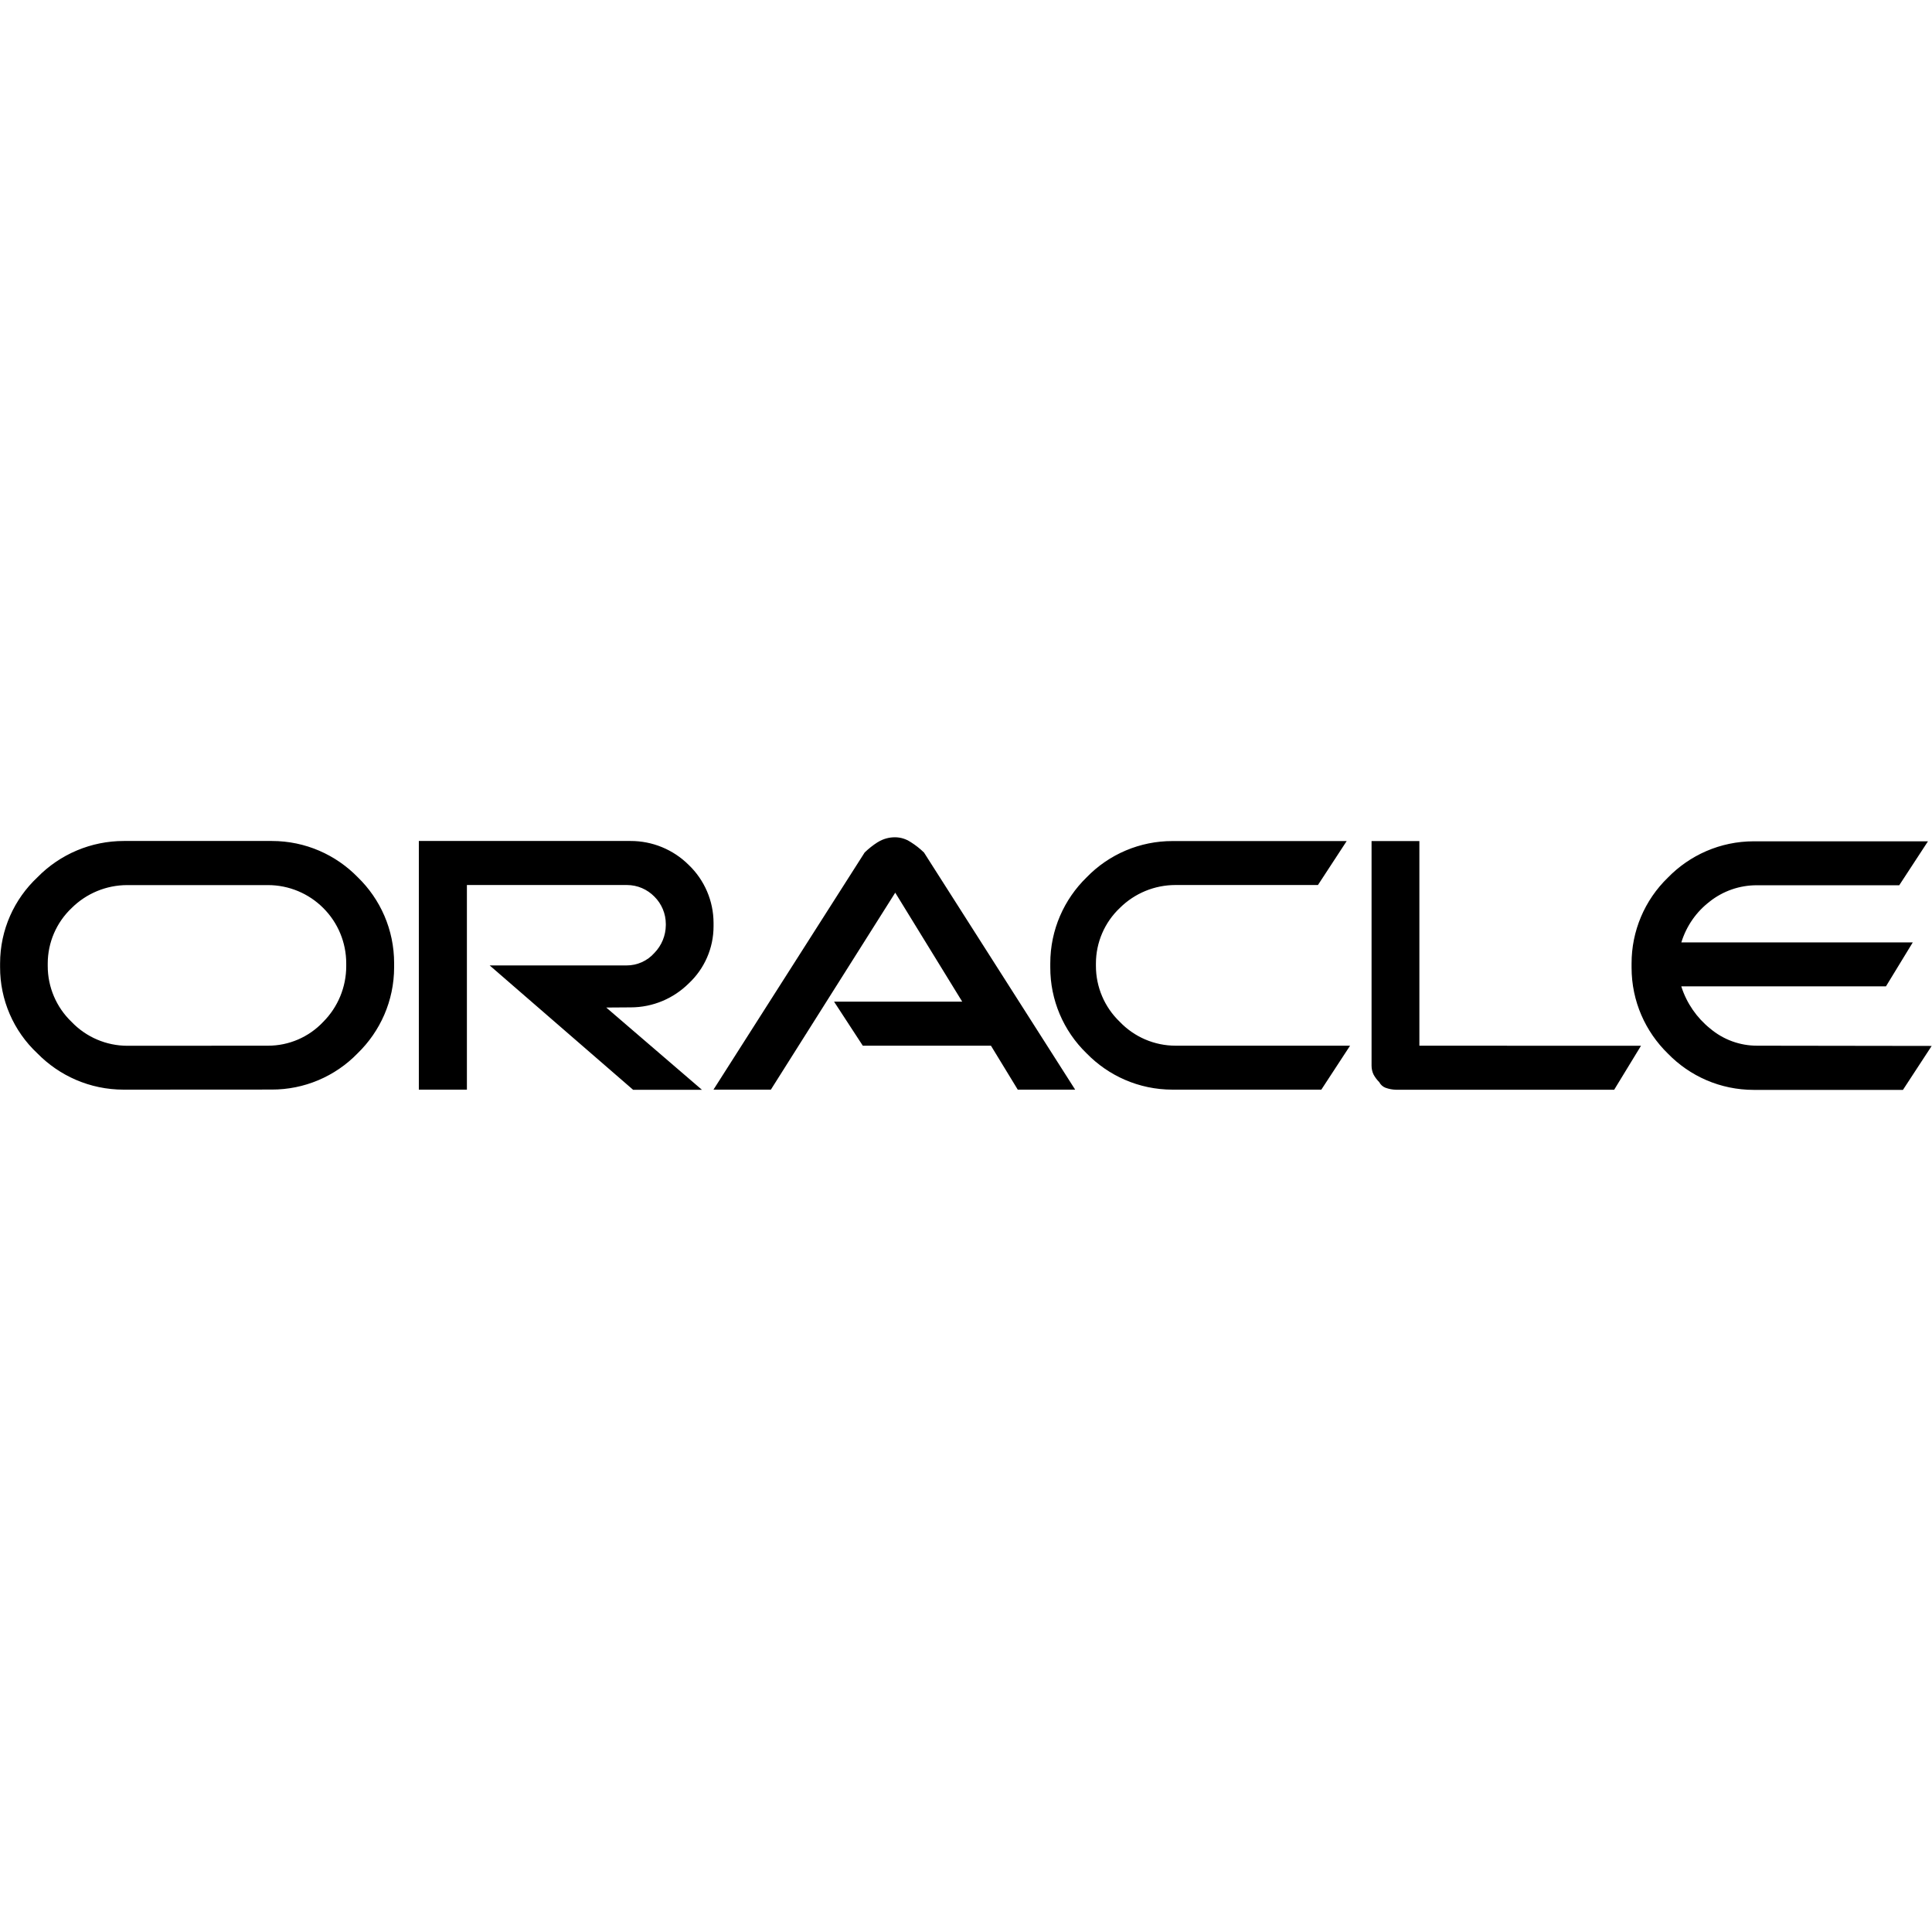
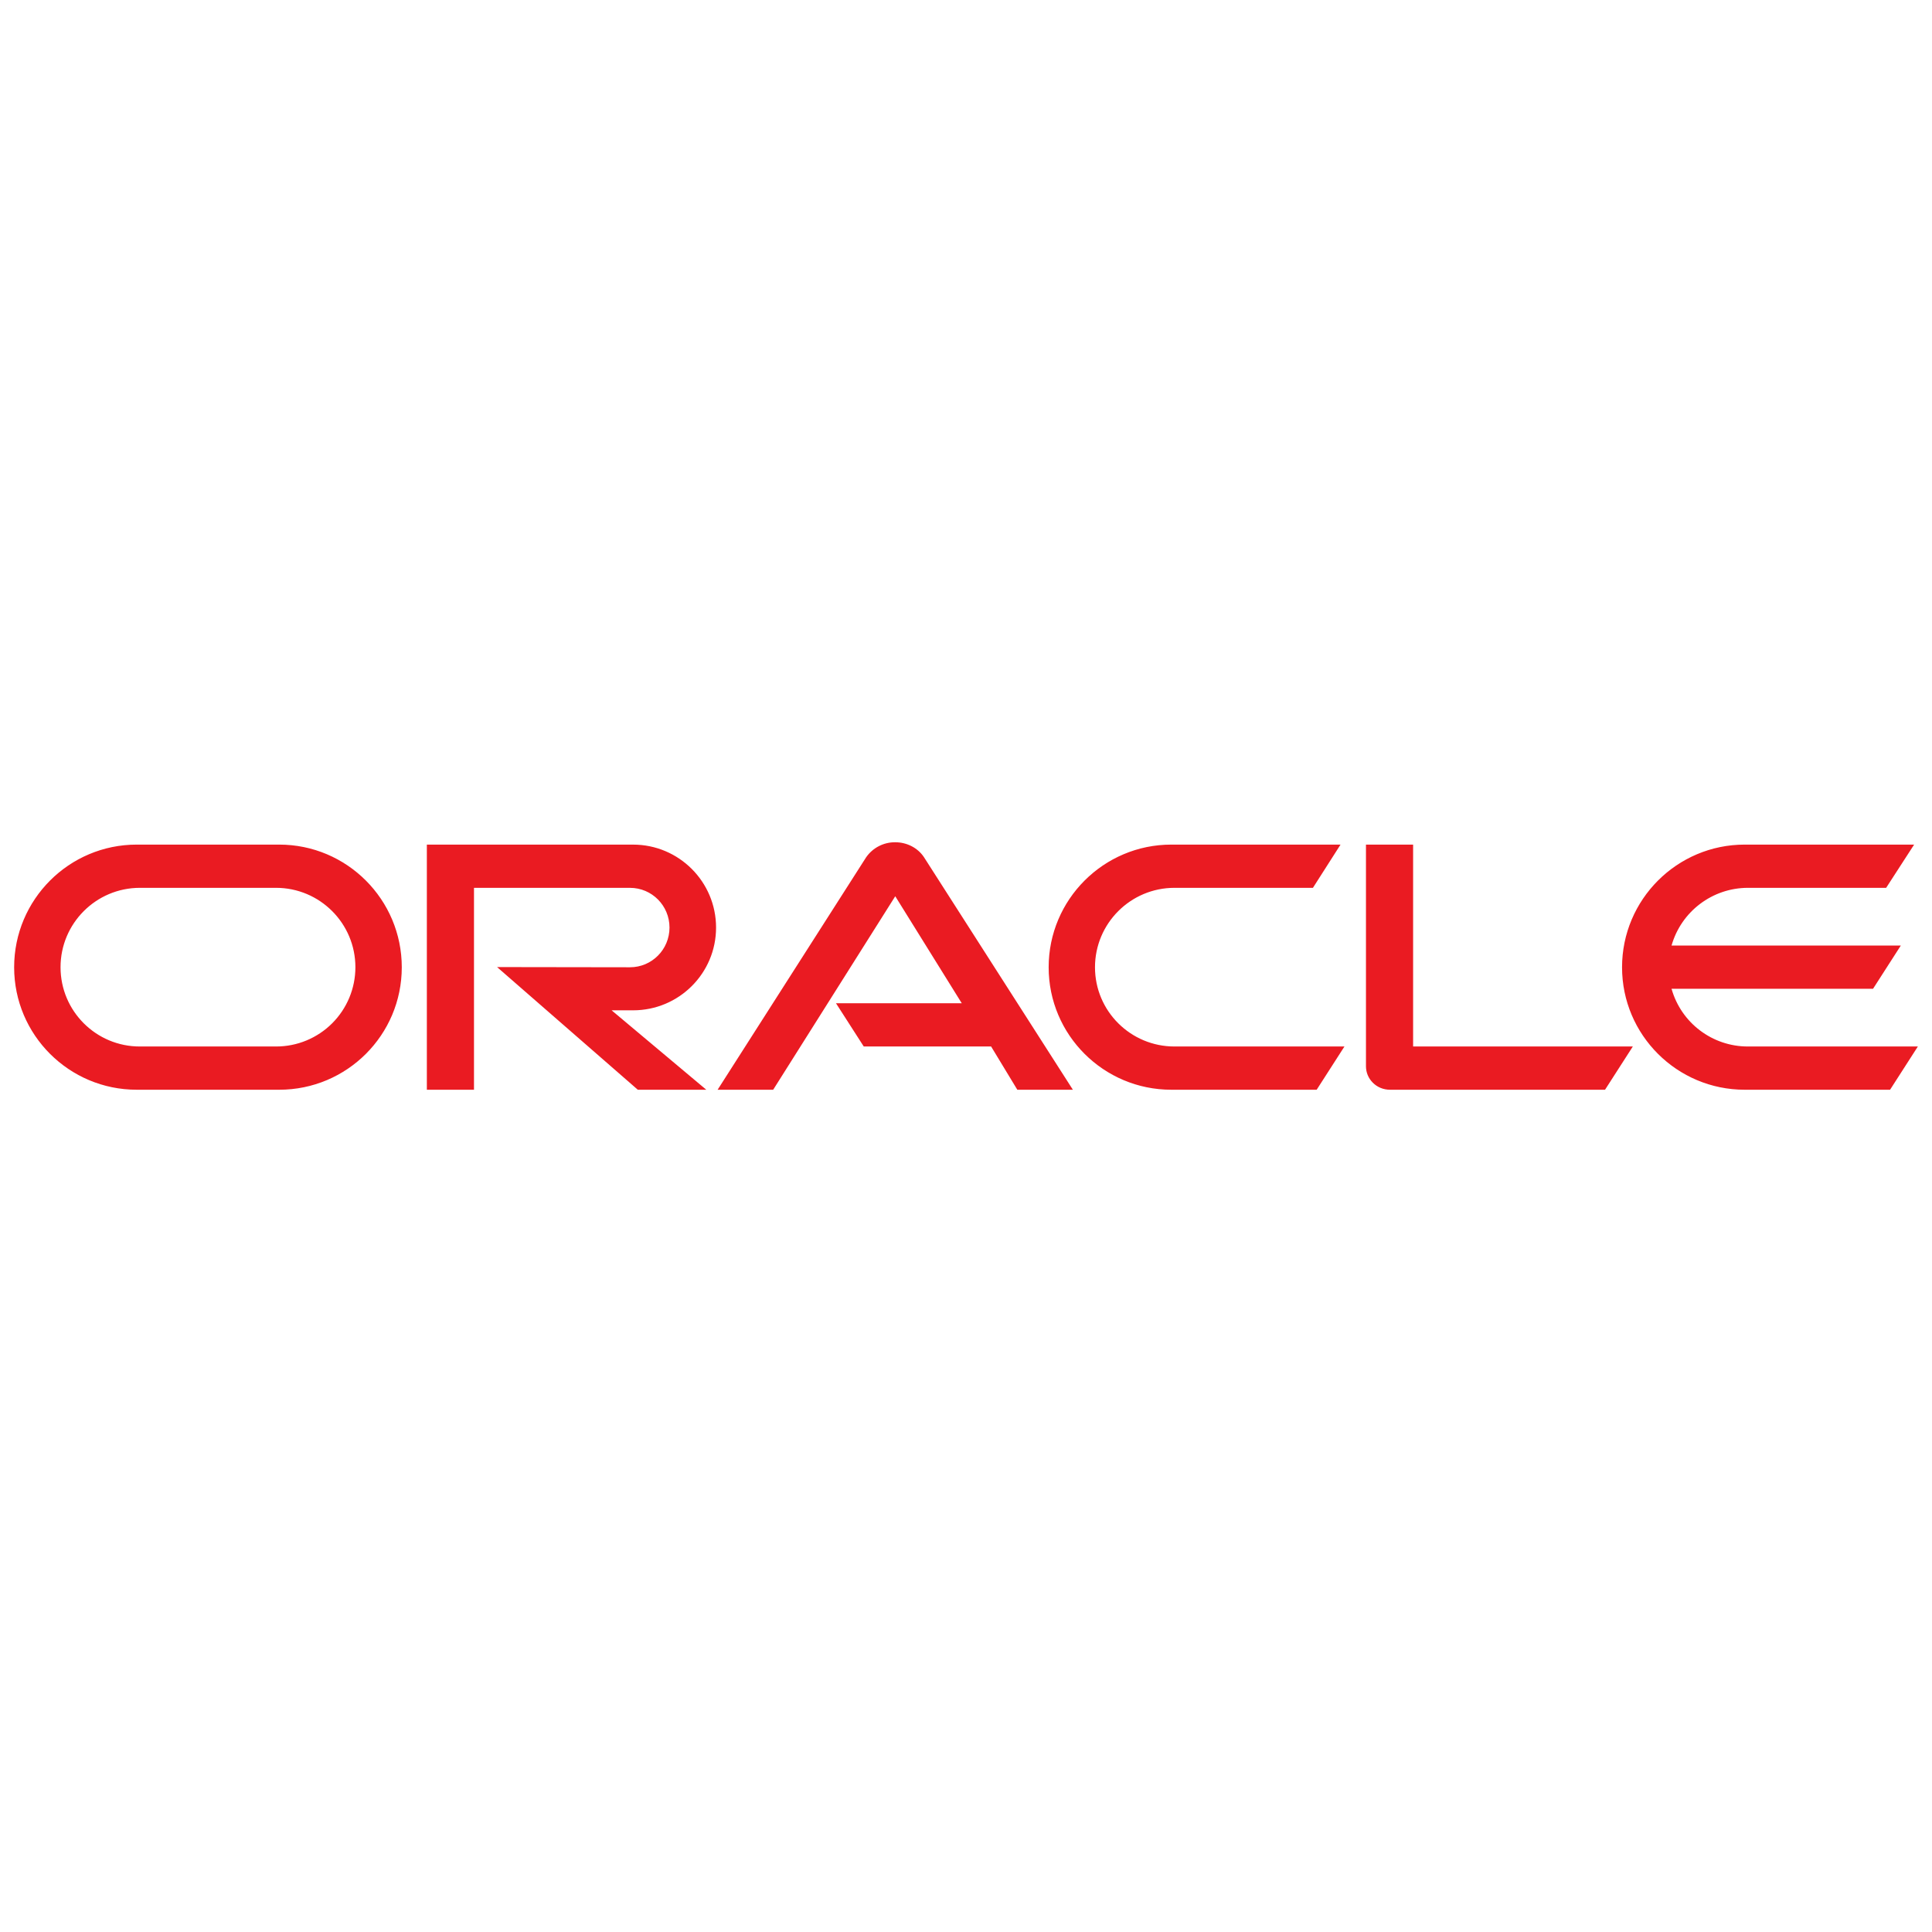
- <svg xmlns="http://www.w3.org/2000/svg" width="1em" height="1em" viewBox="0 0 24 24">
-   <path fill="currentColor" d="M10.361 12.443h1.592l-.832-1.354l-1.545 2.447h-.713l1.878-2.946q.074-.072.162-.128l.004-.002a.4.4 0 0 1 .208-.059h.006a.35.35 0 0 1 .192.06l-.001-.001a1 1 0 0 1 .166.13l1.878 2.946h-.713l-.333-.546h-1.592zm7.271.547v-2.542h-.594v2.789q0 .06.025.112l-.001-.002a.4.4 0 0 0 .071.095a.15.15 0 0 0 .079.071h.001a.4.4 0 0 0 .127.024h2.712l.333-.546zm-9.814-.476h.015c.281 0 .536-.113.722-.297a.97.97 0 0 0 .309-.709v-.044a1 1 0 0 0-.309-.72a1.02 1.02 0 0 0-.722-.297h-2.63v3.089H5.8v-2.542h1.987c.134 0 .254.055.341.143a.48.48 0 0 1 .143.341v.016v-.001a.5.5 0 0 1-.142.345a.46.46 0 0 1-.346.155h-1.7l1.782 1.545h.855l-1.189-1.022zm-6.274 1.022h-.008c-.42 0-.8-.173-1.072-.451a1.46 1.46 0 0 1-.463-1.071v-.045c0-.422.178-.802.463-1.07l.001-.001a1.5 1.5 0 0 1 1.073-.451h1.839c.419 0 .797.173 1.068.451c.279.271.451.649.451 1.068v.026v-.001v.023c0 .42-.174.799-.453 1.07a1.48 1.48 0 0 1-1.068.451h-.026h.001zm1.76-.546h.024a.94.94 0 0 0 .688-.297a.98.98 0 0 0 .285-.69v-.037a.97.97 0 0 0-.285-.686a.97.97 0 0 0-.686-.285h-.028h.001H1.58a.98.98 0 0 0-.69.285a.95.95 0 0 0-.297.689v.025v-.001V12a.96.96 0 0 0 .296.694a.96.96 0 0 0 .694.297h.007zm11.287.546h-.025c-.419 0-.797-.173-1.068-.451a1.48 1.48 0 0 1-.451-1.068v-.05c0-.419.173-.797.451-1.068a1.48 1.48 0 0 1 1.068-.451h.026h-.001h2.138l-.357.546h-1.771a.98.98 0 0 0-.69.285a.95.95 0 0 0-.297.689v.025v-.001v.007a.96.96 0 0 0 .296.694a.96.96 0 0 0 .694.297h2.167l-.357.546zm7.247-.546h-.008a.9.9 0 0 1-.588-.215l.001.001a1.1 1.1 0 0 1-.355-.515l-.002-.008h2.542l.333-.546h-2.875c.065-.208.188-.381.351-.506l.002-.002a.94.94 0 0 1 .584-.202h1.77l.357-.546h-2.163c-.419 0-.797.173-1.068.451a1.48 1.48 0 0 0-.451 1.068v.026v-.001v.025c0 .419.173.797.451 1.068c.271.279.649.451 1.068.451h.026h-.001h1.827l.357-.546z" />
+ <svg xmlns="http://www.w3.org/2000/svg" width="1em" height="1em" viewBox="0 0 128 128">
+   <path fill="#ea1b22" d="M55.387 66.469h8.333l-4.407-7.09l-8.088 12.819h-3.681L57.382 56.8a2.32 2.32 0 0 1 1.931-.998c.765 0 1.478.363 1.892.972l9.876 15.424H67.4l-1.736-2.865h-8.438zm38.235 2.864V55.958h-3.123v14.685c0 .402.156.791.454 1.089s.7.466 1.141.466h14.244l1.841-2.865zm-51.677-2.397c3.033 0 5.496-2.449 5.496-5.482s-2.462-5.496-5.496-5.496H28.28v16.241h3.123V58.822h10.335c1.452 0 2.618 1.18 2.618 2.631s-1.167 2.631-2.618 2.631l-8.806-.013l9.324 8.127h4.538l-6.274-5.263h1.425zM9.059 72.198c-4.483 0-8.122-3.629-8.122-8.114s3.638-8.127 8.122-8.127h9.439c4.485 0 8.121 3.643 8.121 8.127s-3.636 8.114-8.121 8.114zm9.229-2.865a5.25 5.25 0 0 0 5.258-5.249a5.26 5.26 0 0 0-5.258-5.263H9.267a5.26 5.26 0 0 0-5.256 5.263a5.25 5.25 0 0 0 5.256 5.249zm59.314 2.865c-4.484 0-8.126-3.629-8.126-8.114s3.642-8.127 8.126-8.127h11.212l-1.829 2.864H77.81a5.267 5.267 0 0 0-5.264 5.263c0 2.903 2.36 5.249 5.264 5.249h11.263l-1.84 2.865zm38.197-2.865a5.25 5.25 0 0 1-5.055-3.824h13.35l1.84-2.864h-15.19a5.266 5.266 0 0 1 5.055-3.824h9.163l1.854-2.864h-11.225c-4.484 0-8.126 3.643-8.126 8.127s3.642 8.114 8.126 8.114h9.631l1.841-2.865z" />
</svg>
